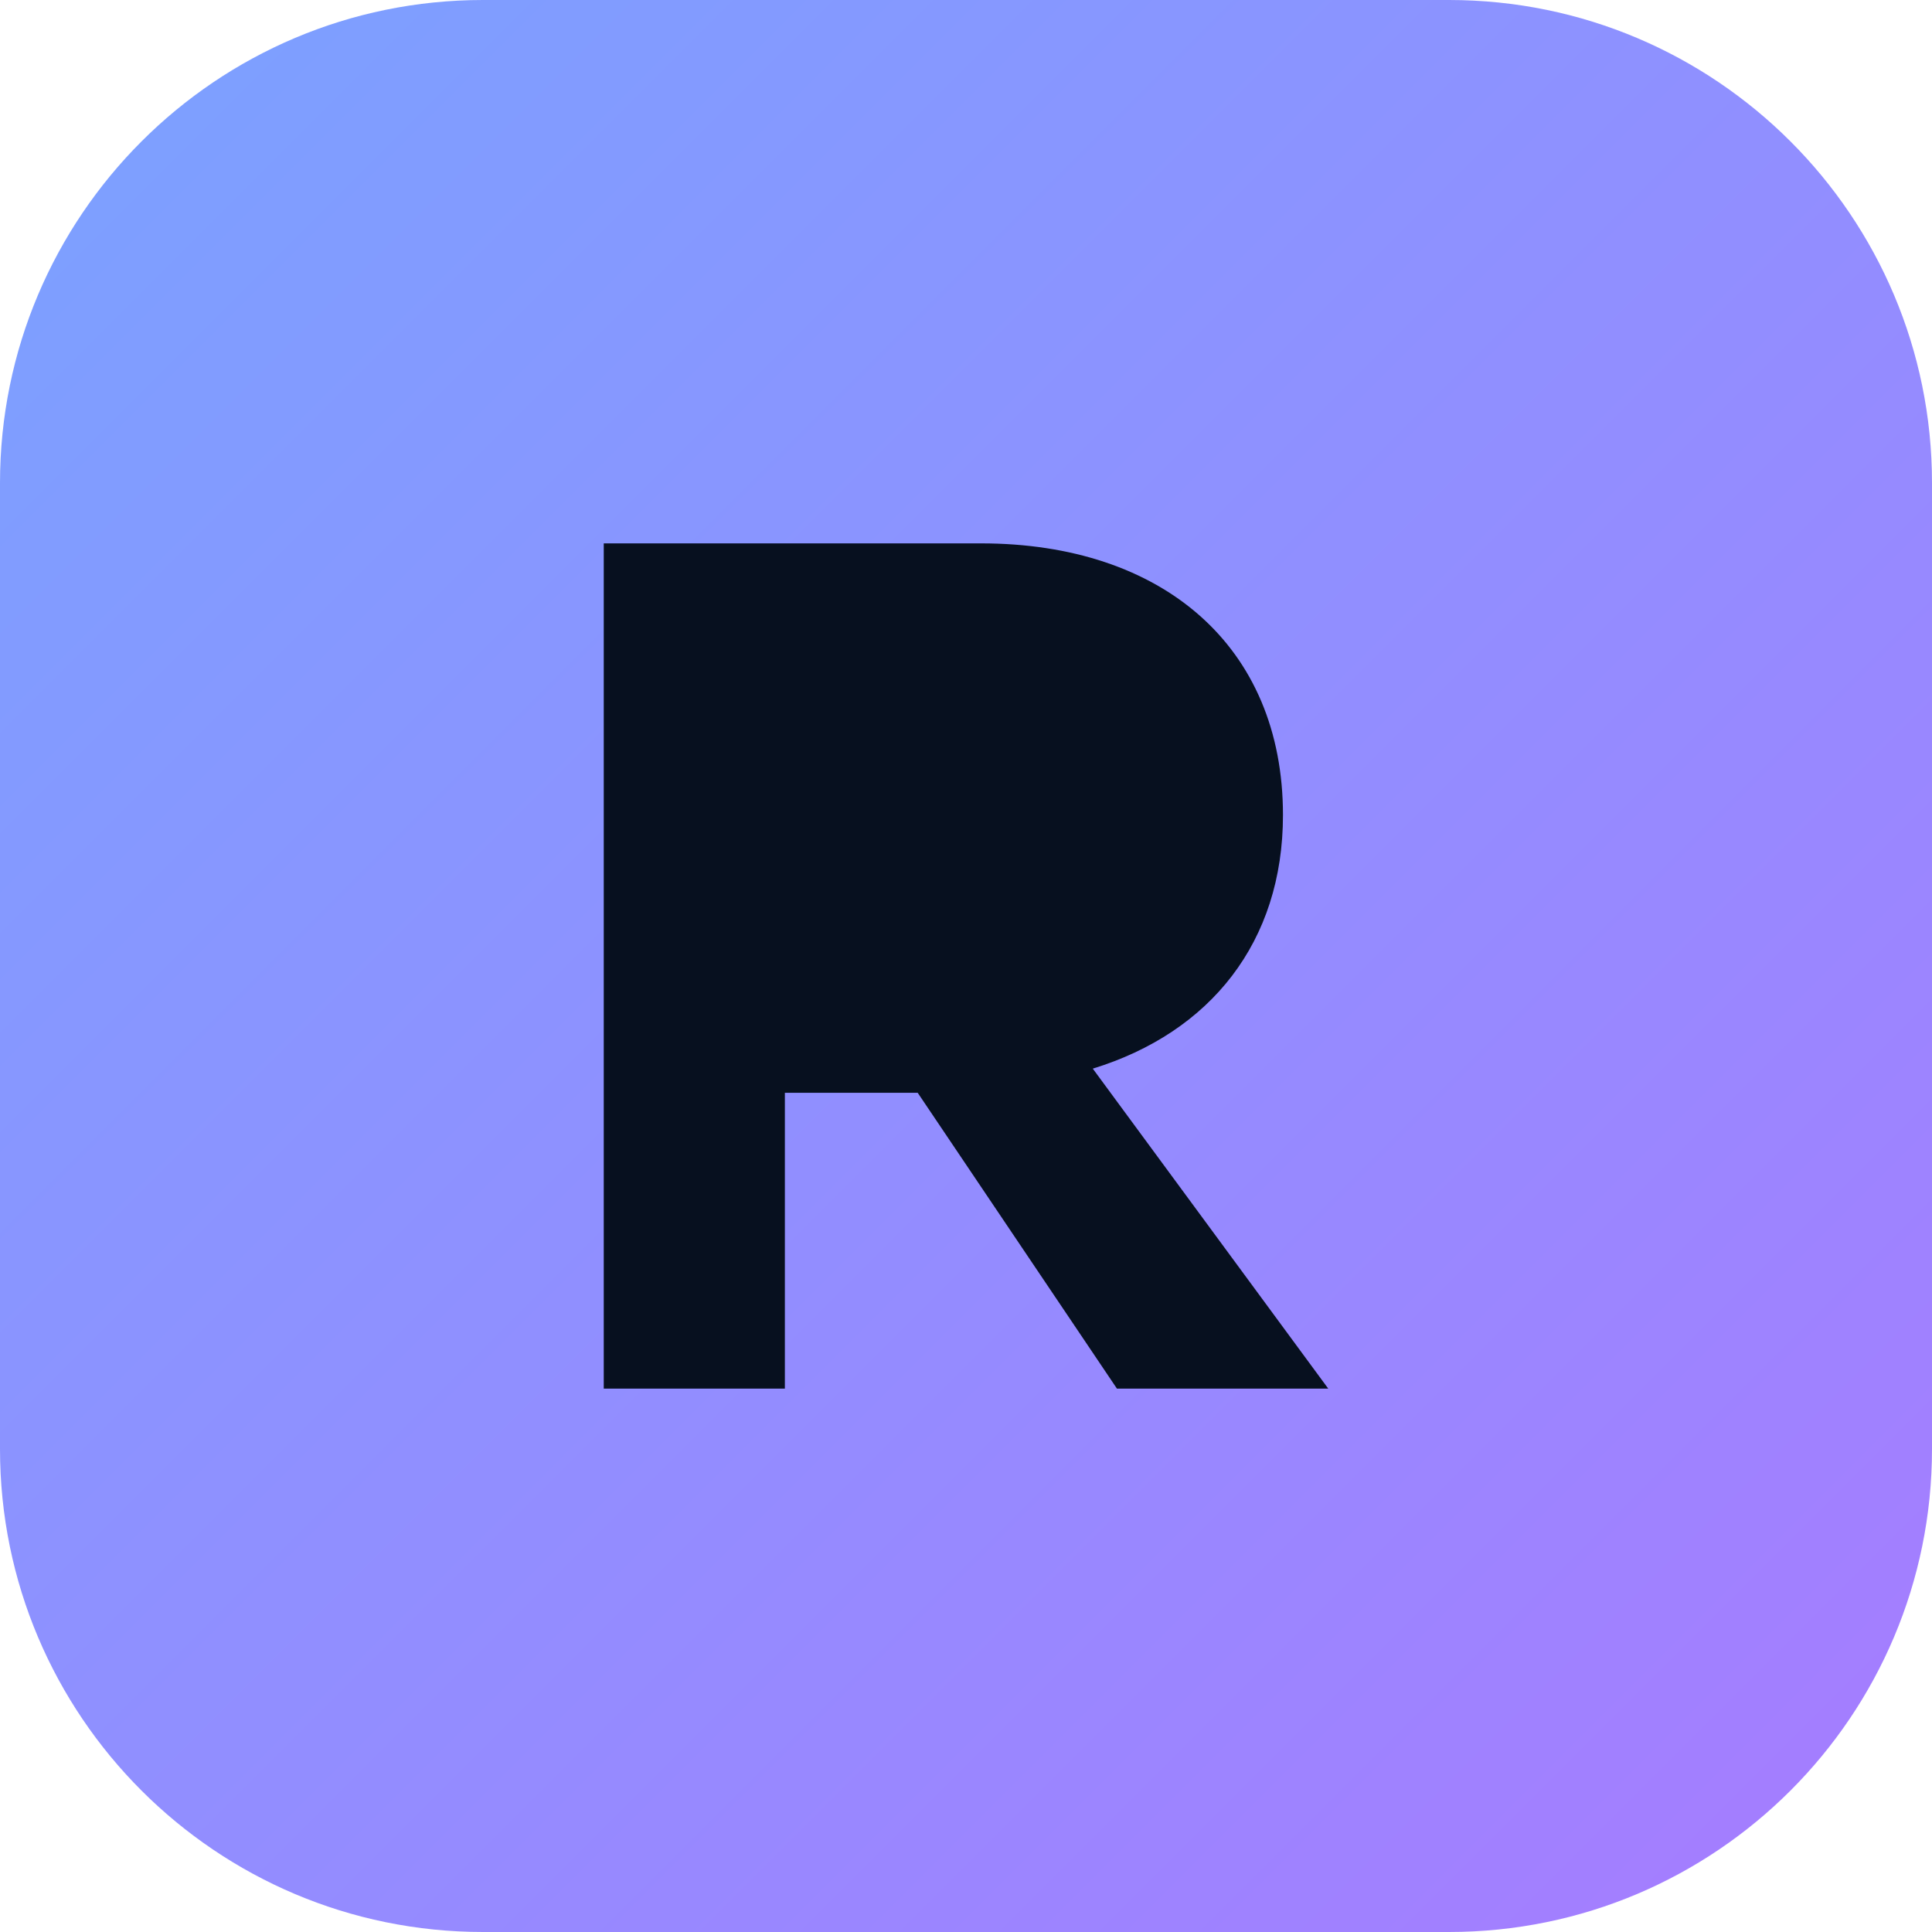
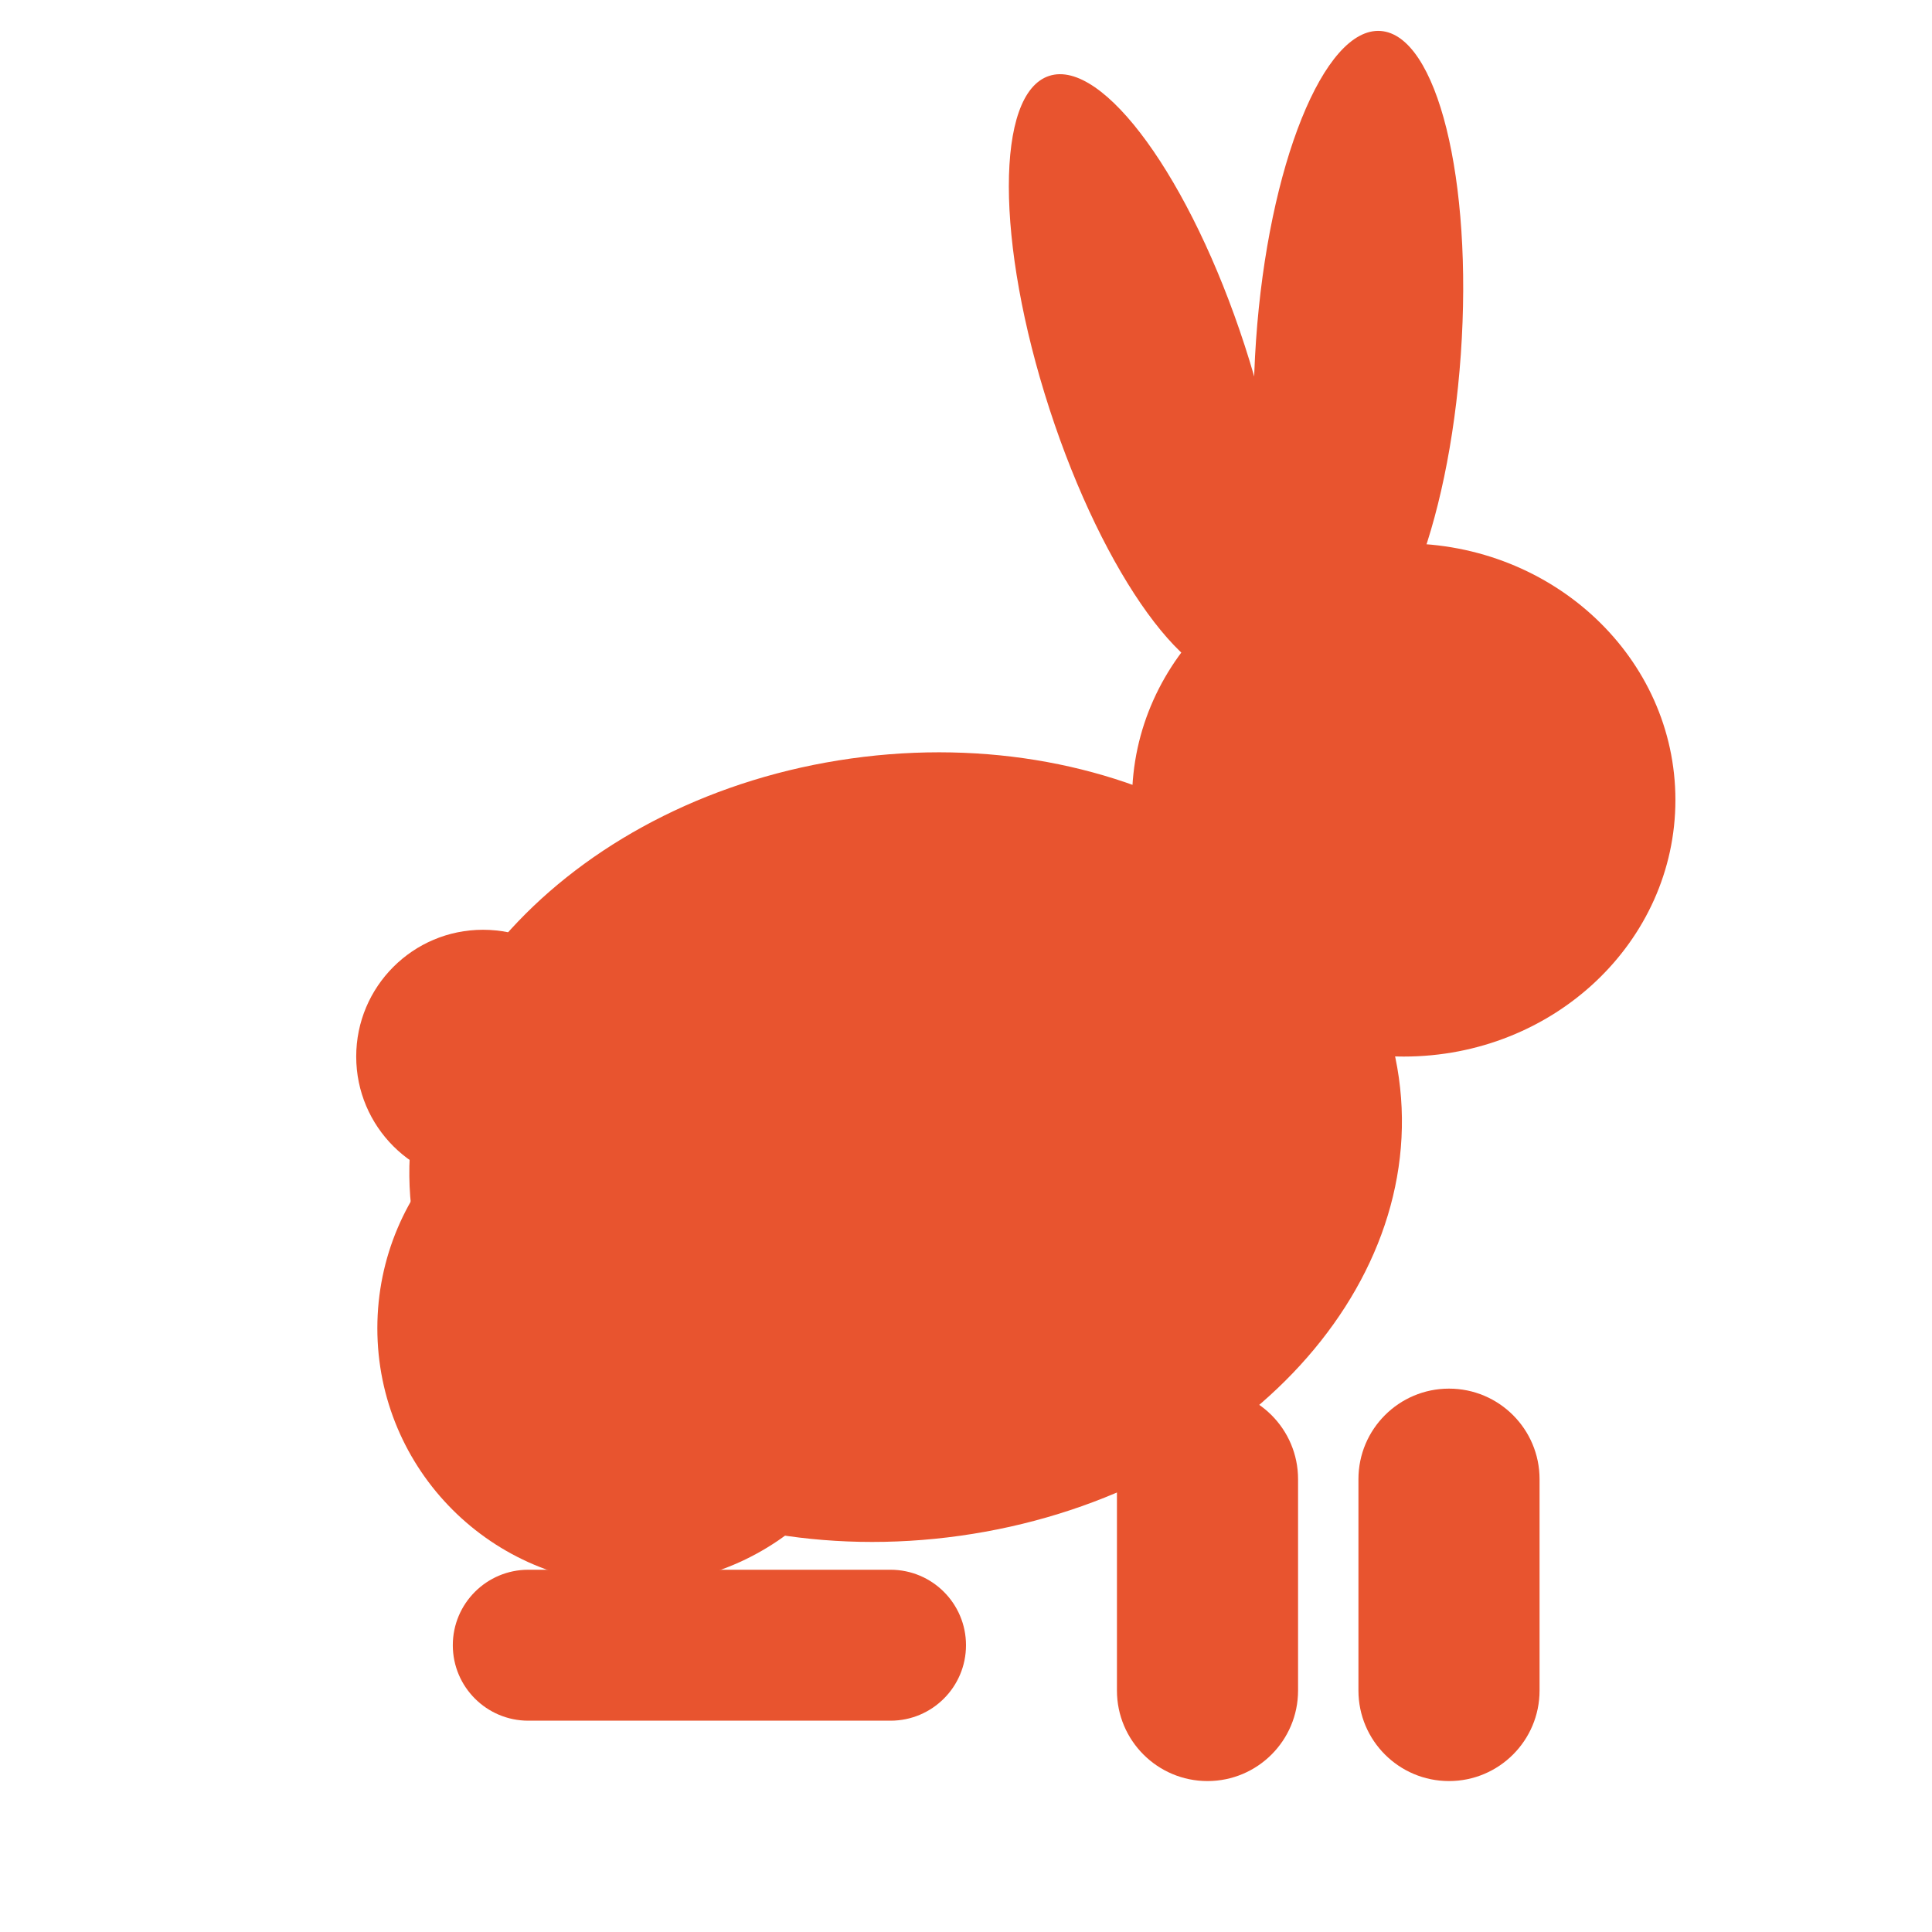
<svg xmlns="http://www.w3.org/2000/svg" viewBox="0 0 64 64" role="img" aria-label="RabbiCtyl">
-   <defs>
-     <linearGradient id="dark-mark" x1="0" y1="0" x2="1" y2="1">
-       <stop offset="0" stop-color="#7aa2ff" />
-       <stop offset="1" stop-color="#a77bff" />
-     </linearGradient>
-   </defs>
-   <rect width="64" height="64" rx="16" fill="url(#dark-mark)" />
-   <path d="M20 46V18h12.5c6 0 10 3.4 10 9 0 4.2-2.4 7.2-6.3 8.4L44 46h-7l-6.6-9.8H26V46z" fill="#07101f" />
+   <g fill="#E8542F">
+     <ellipse cx="38" cy="12.5" rx="3.4" ry="10.5" transform="rotate(-18 38 12.5)" />
+     <ellipse cx="45" cy="11.5" rx="3.4" ry="10.5" transform="rotate(4 45 11.5)" />
+     <ellipse cx="46.5" cy="26.5" rx="9" ry="8.5" />
+     <ellipse cx="30" cy="38" rx="16.5" ry="13" transform="rotate(-8 30 38)" />
+     <circle cx="21" cy="44" r="8.5" />
+     <circle cx="16" cy="35" r="4.2" />
+     <rect x="37" y="46" width="6" height="13" rx="3" />
+     <rect x="45" y="46" width="6" height="13" rx="3" />
+     <rect x="15" y="52" width="17" height="5" rx="2.5" />
+   </g>
</svg>
